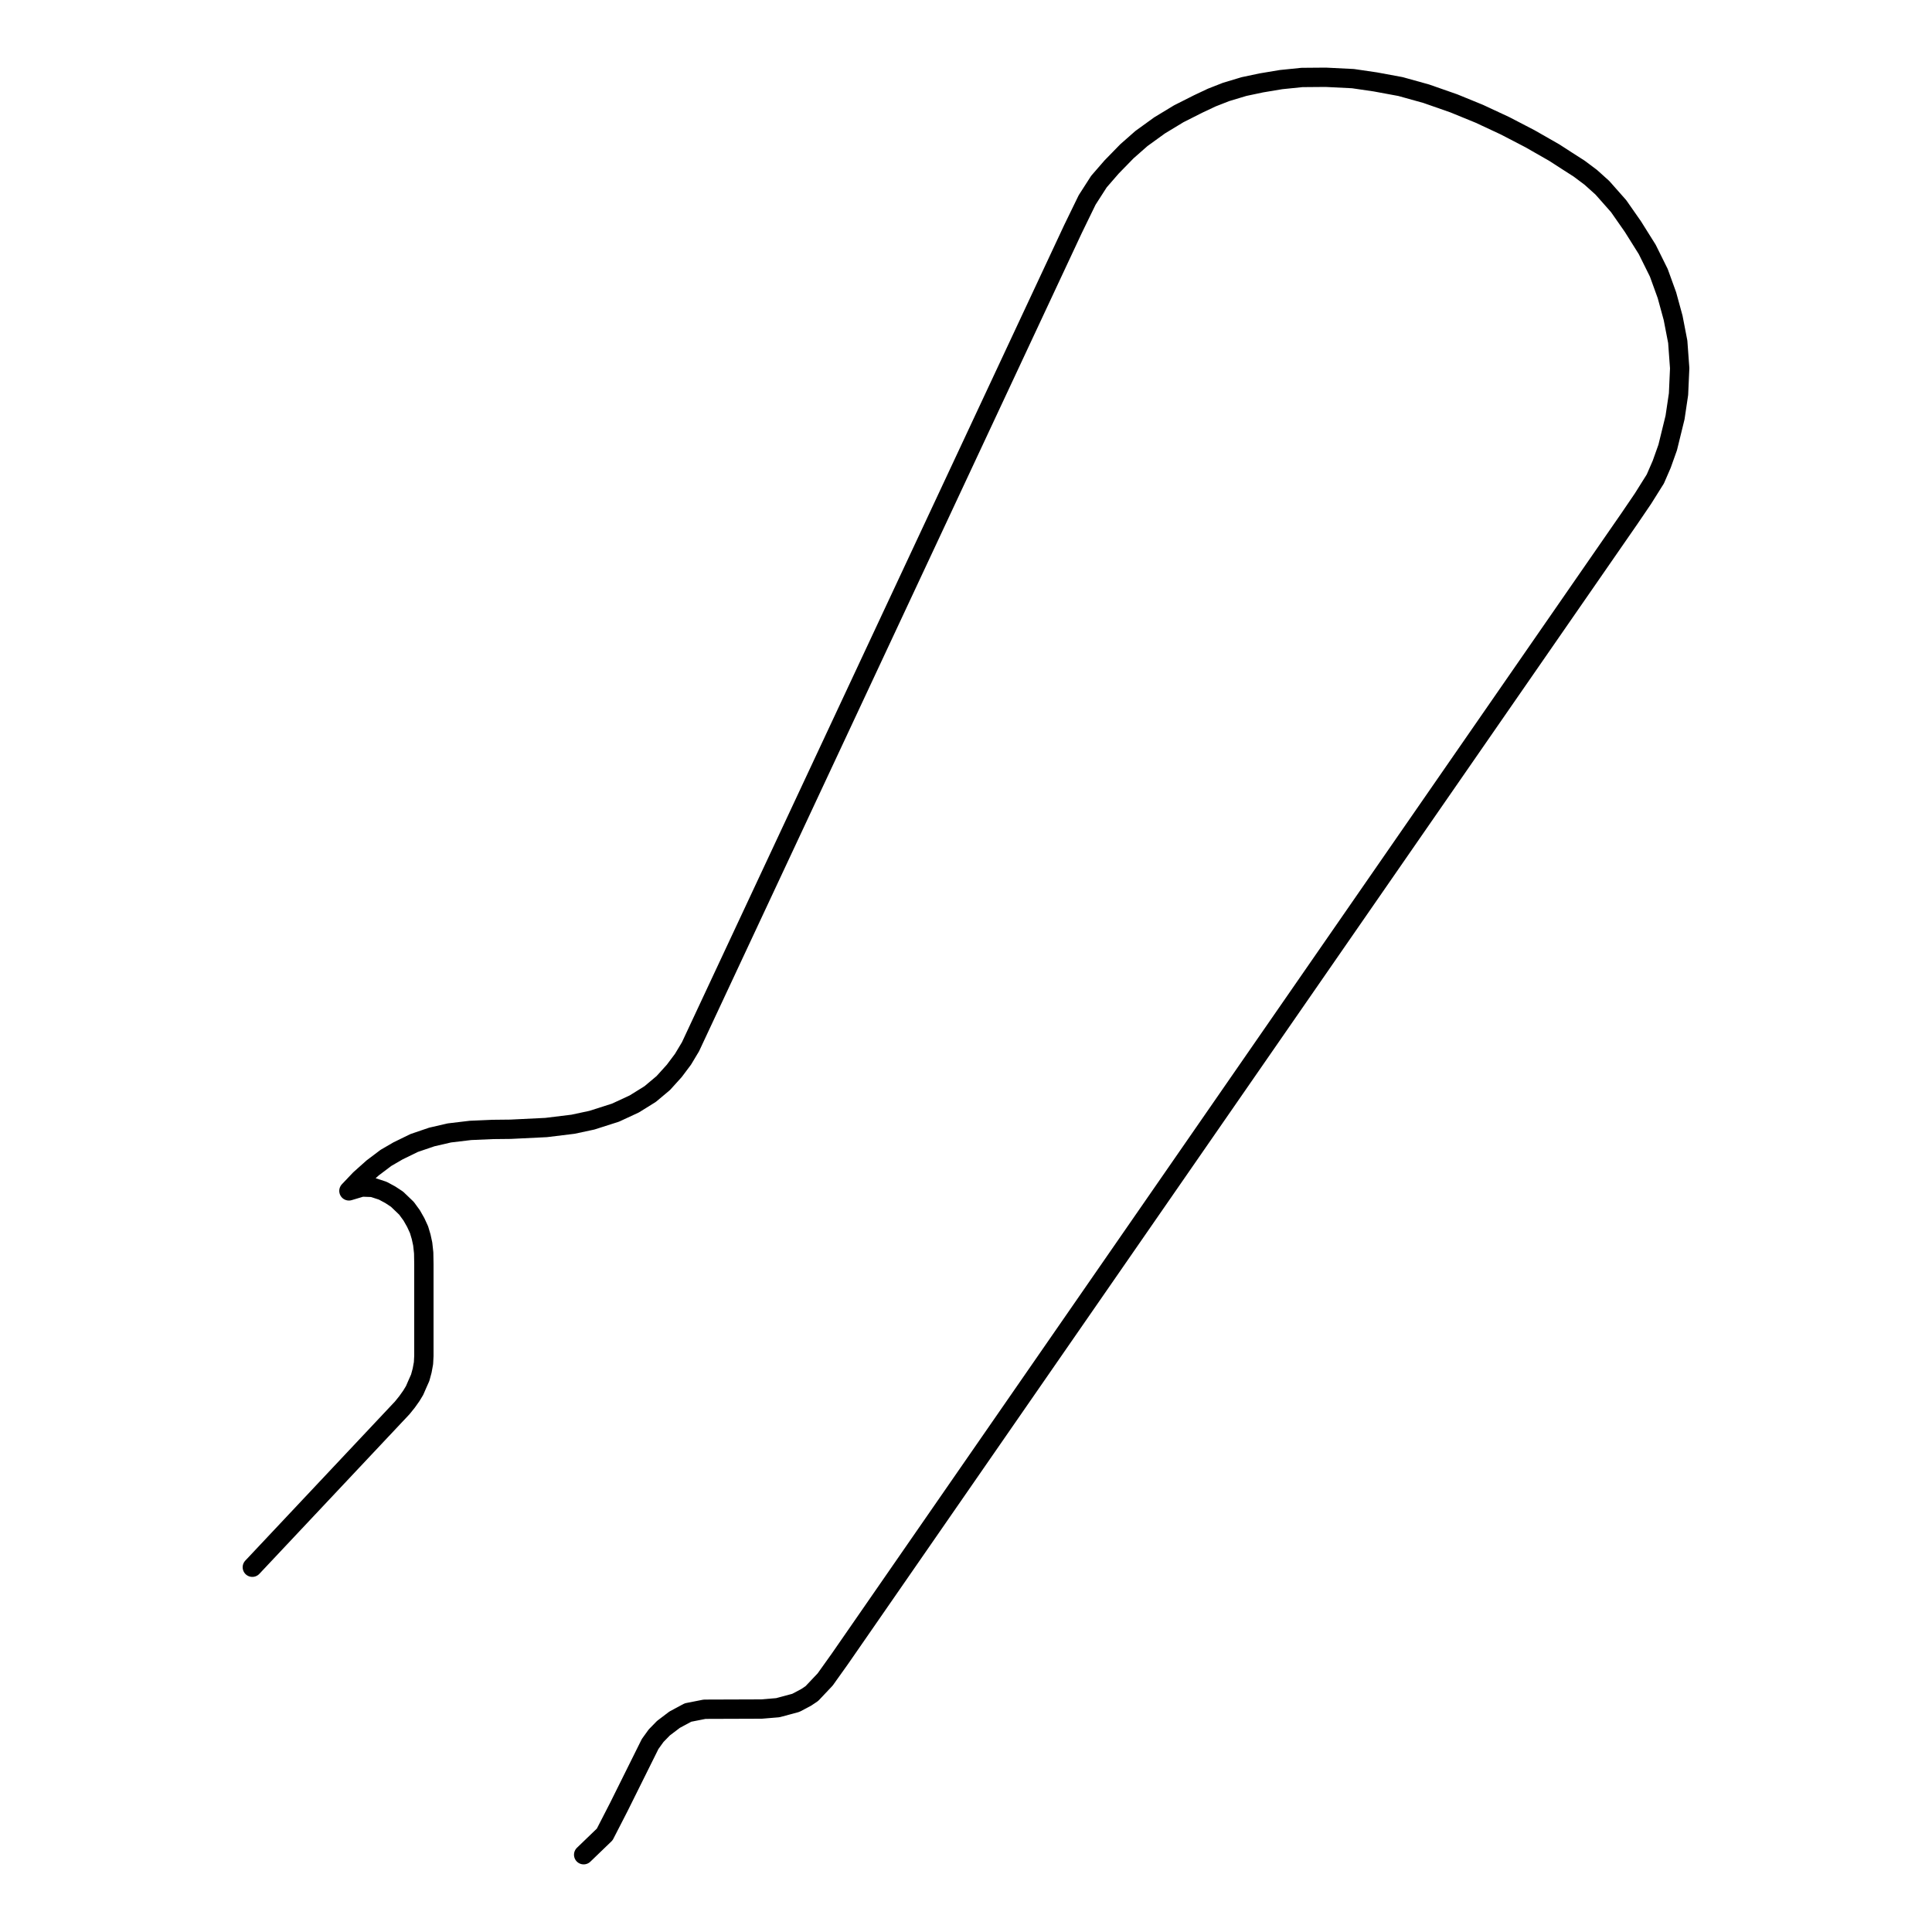
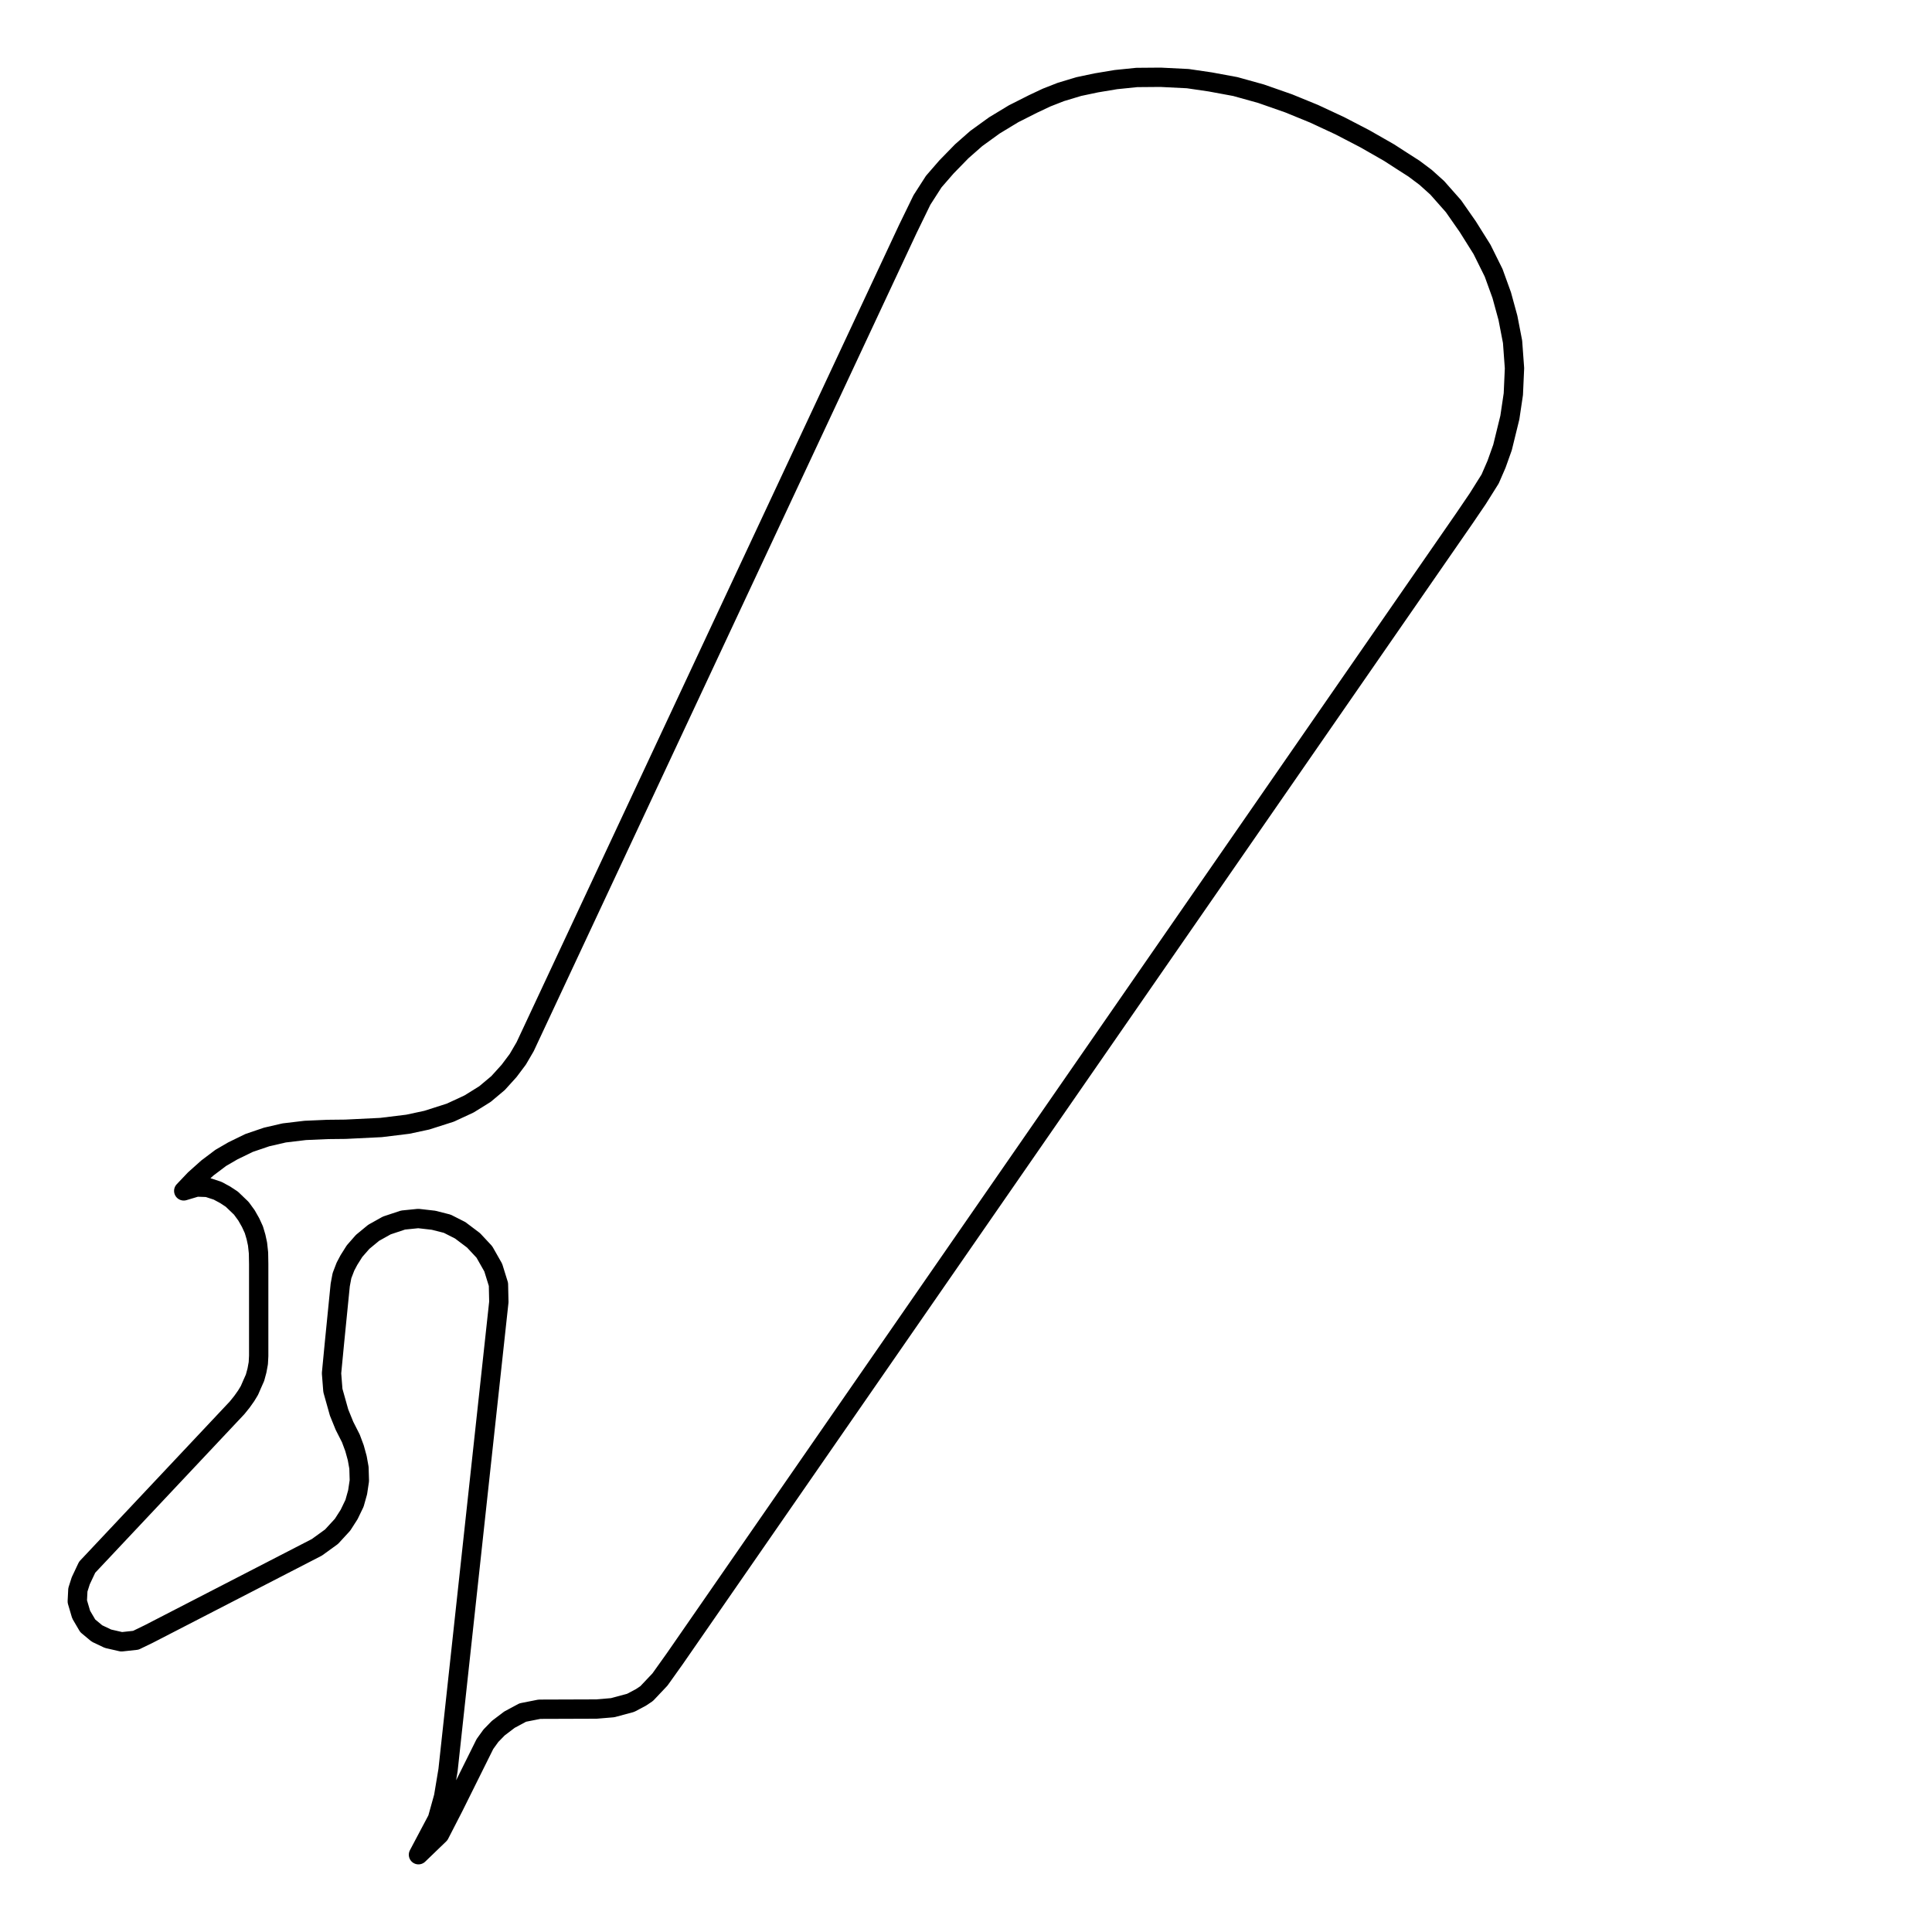
<svg xmlns="http://www.w3.org/2000/svg" viewBox="0 0 1000 1000" role="img" aria-label="Autódromo Oscar y Juan Gálvez track outline">
-   <path d="M 302.1 960.0 L 313.0 949.5 L 320.3 935.3 L 336.5 902.7 L 339.6 898.4 L 343.4 894.5 L 349.2 890.1 L 356.1 886.4 L 364.7 884.7 L 394.2 884.6 L 402.6 883.9 L 411.9 881.4 L 417.2 878.6 L 420.2 876.6 L 427.1 869.3 L 434.8 858.5 L 843.4 268.4 L 850.4 258.1 L 856.8 247.9 L 860.1 240.3 L 863.2 231.6 L 867.0 216.1 L 868.8 204.0 L 869.4 190.6 L 868.4 176.9 L 866.0 164.5 L 862.8 152.8 L 858.6 141.2 L 852.6 129.1 L 845.2 117.3 L 837.8 106.7 L 829.4 97.2 L 823.4 91.8 L 817.4 87.3 L 811.0 83.2 L 804.5 79.0 L 791.9 71.8 L 779.0 65.1 L 765.7 58.9 L 752.5 53.5 L 738.2 48.5 L 724.9 44.8 L 711.9 42.4 L 700.3 40.7 L 686.2 40.0 L 673.9 40.1 L 663.1 41.2 L 652.9 42.9 L 643.9 44.8 L 634.6 47.6 L 627.2 50.5 L 620.2 53.8 L 610.1 58.9 L 600.2 64.9 L 590.8 71.7 L 583.3 78.3 L 575.4 86.4 L 568.8 94.0 L 562.7 103.5 L 555.4 118.5 L 357.4 541.8 L 353.5 548.3 L 349.0 554.3 L 343.3 560.6 L 336.5 566.3 L 328.3 571.4 L 318.6 575.9 L 306.4 579.8 L 296.6 581.9 L 282.7 583.6 L 264.3 584.5 L 255.0 584.6 L 243.5 585.1 L 232.6 586.4 L 223.5 588.5 L 214.4 591.6 L 206.0 595.7 L 199.8 599.3 L 192.9 604.5 L 186.3 610.4 L 180.6 616.4 L 187.3 614.4 L 192.9 614.6 L 198.1 616.3 L 202.0 618.4 L 205.5 620.7 L 210.4 625.4 L 213.1 629.1 L 215.2 632.8 L 216.9 636.5 L 218.0 640.2 L 218.8 643.9 L 219.3 648.5 L 219.4 654.3 L 219.4 701.8 L 219.2 705.6 L 218.5 709.4 L 217.5 713.1 L 215.9 716.7 L 214.6 719.7 L 212.9 722.5 L 210.7 725.6 L 208.2 728.7 L 130.6 811.2" fill="none" stroke="currentColor" stroke-width="10" stroke-linejoin="round" stroke-linecap="round" />
+   <path d="M 226.4,941.5 L 229.6,930.0 L 231.9,916.2 L 258.2,673.9 L 258.0,664.8 L 255.3,656.1 L 250.7,648.0 L 245.1,642.0 L 238.2,636.8 L 231.5,633.4 L 224.4,631.6 L 216.5,630.7 L 208.6,631.5 L 200.2,634.3 L 193.4,638.1 L 187.7,642.8 L 183.5,647.6 L 180.6,652.2 L 178.8,655.6 L 177.0,660.3 L 176.1,665.1 L 173.1,695.2 L 171.6,710.8 L 172.3,719.7 L 175.5,731.1 L 178.3,738.0 L 181.6,744.5 L 183.5,749.6 L 184.9,754.7 L 185.8,759.7 L 186.0,766.4 L 185.1,772.4 L 183.5,778.1 L 180.7,783.9 L 177.3,789.2 L 171.6,795.4 L 164.0,800.9 L 77.1,845.7 L 70.3,849.0 L 62.9,849.8 L 55.9,848.2 L 50.2,845.5 L 45.4,841.5 L 42.0,835.7 L 40.0,828.9 L 40.3,822.9 L 41.8,818.2 L 45.1,811.2 L 122.7,728.7 L 125.2,725.6 L 127.4,722.5 L 129.1,719.7 L 130.4,716.7 L 132.0,713.1 L 133.0,709.4 L 133.7,705.6 L 133.9,701.8 L 133.9,654.3 L 133.8,648.5 L 133.3,643.9 L 132.5,640.2 L 131.4,636.5 L 129.7,632.8 L 127.6,629.1 L 124.9,625.4 L 120.0,620.7 L 116.5,618.4 L 112.6,616.3 L 107.4,614.6 L 101.8,614.4 L 95.1,616.4 L 100.8,610.4 L 107.4,604.5 L 114.3,599.3 L 120.5,595.7 L 128.9,591.6 L 138.0,588.5 L 147.1,586.4 L 158.0,585.1 L 169.5,584.6 L 178.8,584.5 L 197.2,583.6 L 211.1,581.9 L 220.9,579.8 L 233.1,575.9 L 242.8,571.4 L 251.0,566.3 L 257.8,560.6 L 263.5,554.3 L 268.0,548.3 L 271.8,541.8 L 469.9,118.5 L 477.2,103.5 L 483.3,94.0 L 489.9,86.4 L 497.8,78.3 L 505.3,71.7 L 514.7,64.9 L 524.6,58.9 L 534.7,53.8 L 541.7,50.5 L 549.1,47.6 L 558.4,44.8 L 567.4,42.9 L 577.6,41.2 L 588.4,40.1 L 600.7,40.0 L 614.8,40.7 L 626.4,42.4 L 639.4,44.8 L 652.7,48.5 L 667.0,53.5 L 680.2,58.9 L 693.5,65.1 L 706.4,71.8 L 719.0,79.0 L 725.5,83.2 L 731.9,87.3 L 737.9,91.8 L 743.9,97.2 L 752.3,106.7 L 759.7,117.3 L 767.1,129.1 L 773.1,141.2 L 777.3,152.8 L 780.5,164.5 L 782.9,176.9 L 783.9,190.6 L 783.3,204.0 L 781.5,216.1 L 777.7,231.6 L 774.6,240.3 L 771.3,247.9 L 764.9,258.1 L 757.9,268.4 L 349.3,858.5 L 341.6,869.3 L 334.7,876.6 L 331.7,878.6 L 326.4,881.4 L 317.1,883.9 L 308.7,884.6 L 279.2,884.7 L 270.6,886.4 L 263.7,890.1 L 257.9,894.5 L 254.1,898.4 L 251.0,902.7 L 234.8,935.3 L 227.5,949.5 L 216.6,960.0 Z" fill="none" stroke="currentColor" stroke-width="10" stroke-linejoin="round" stroke-linecap="round" />
</svg>
